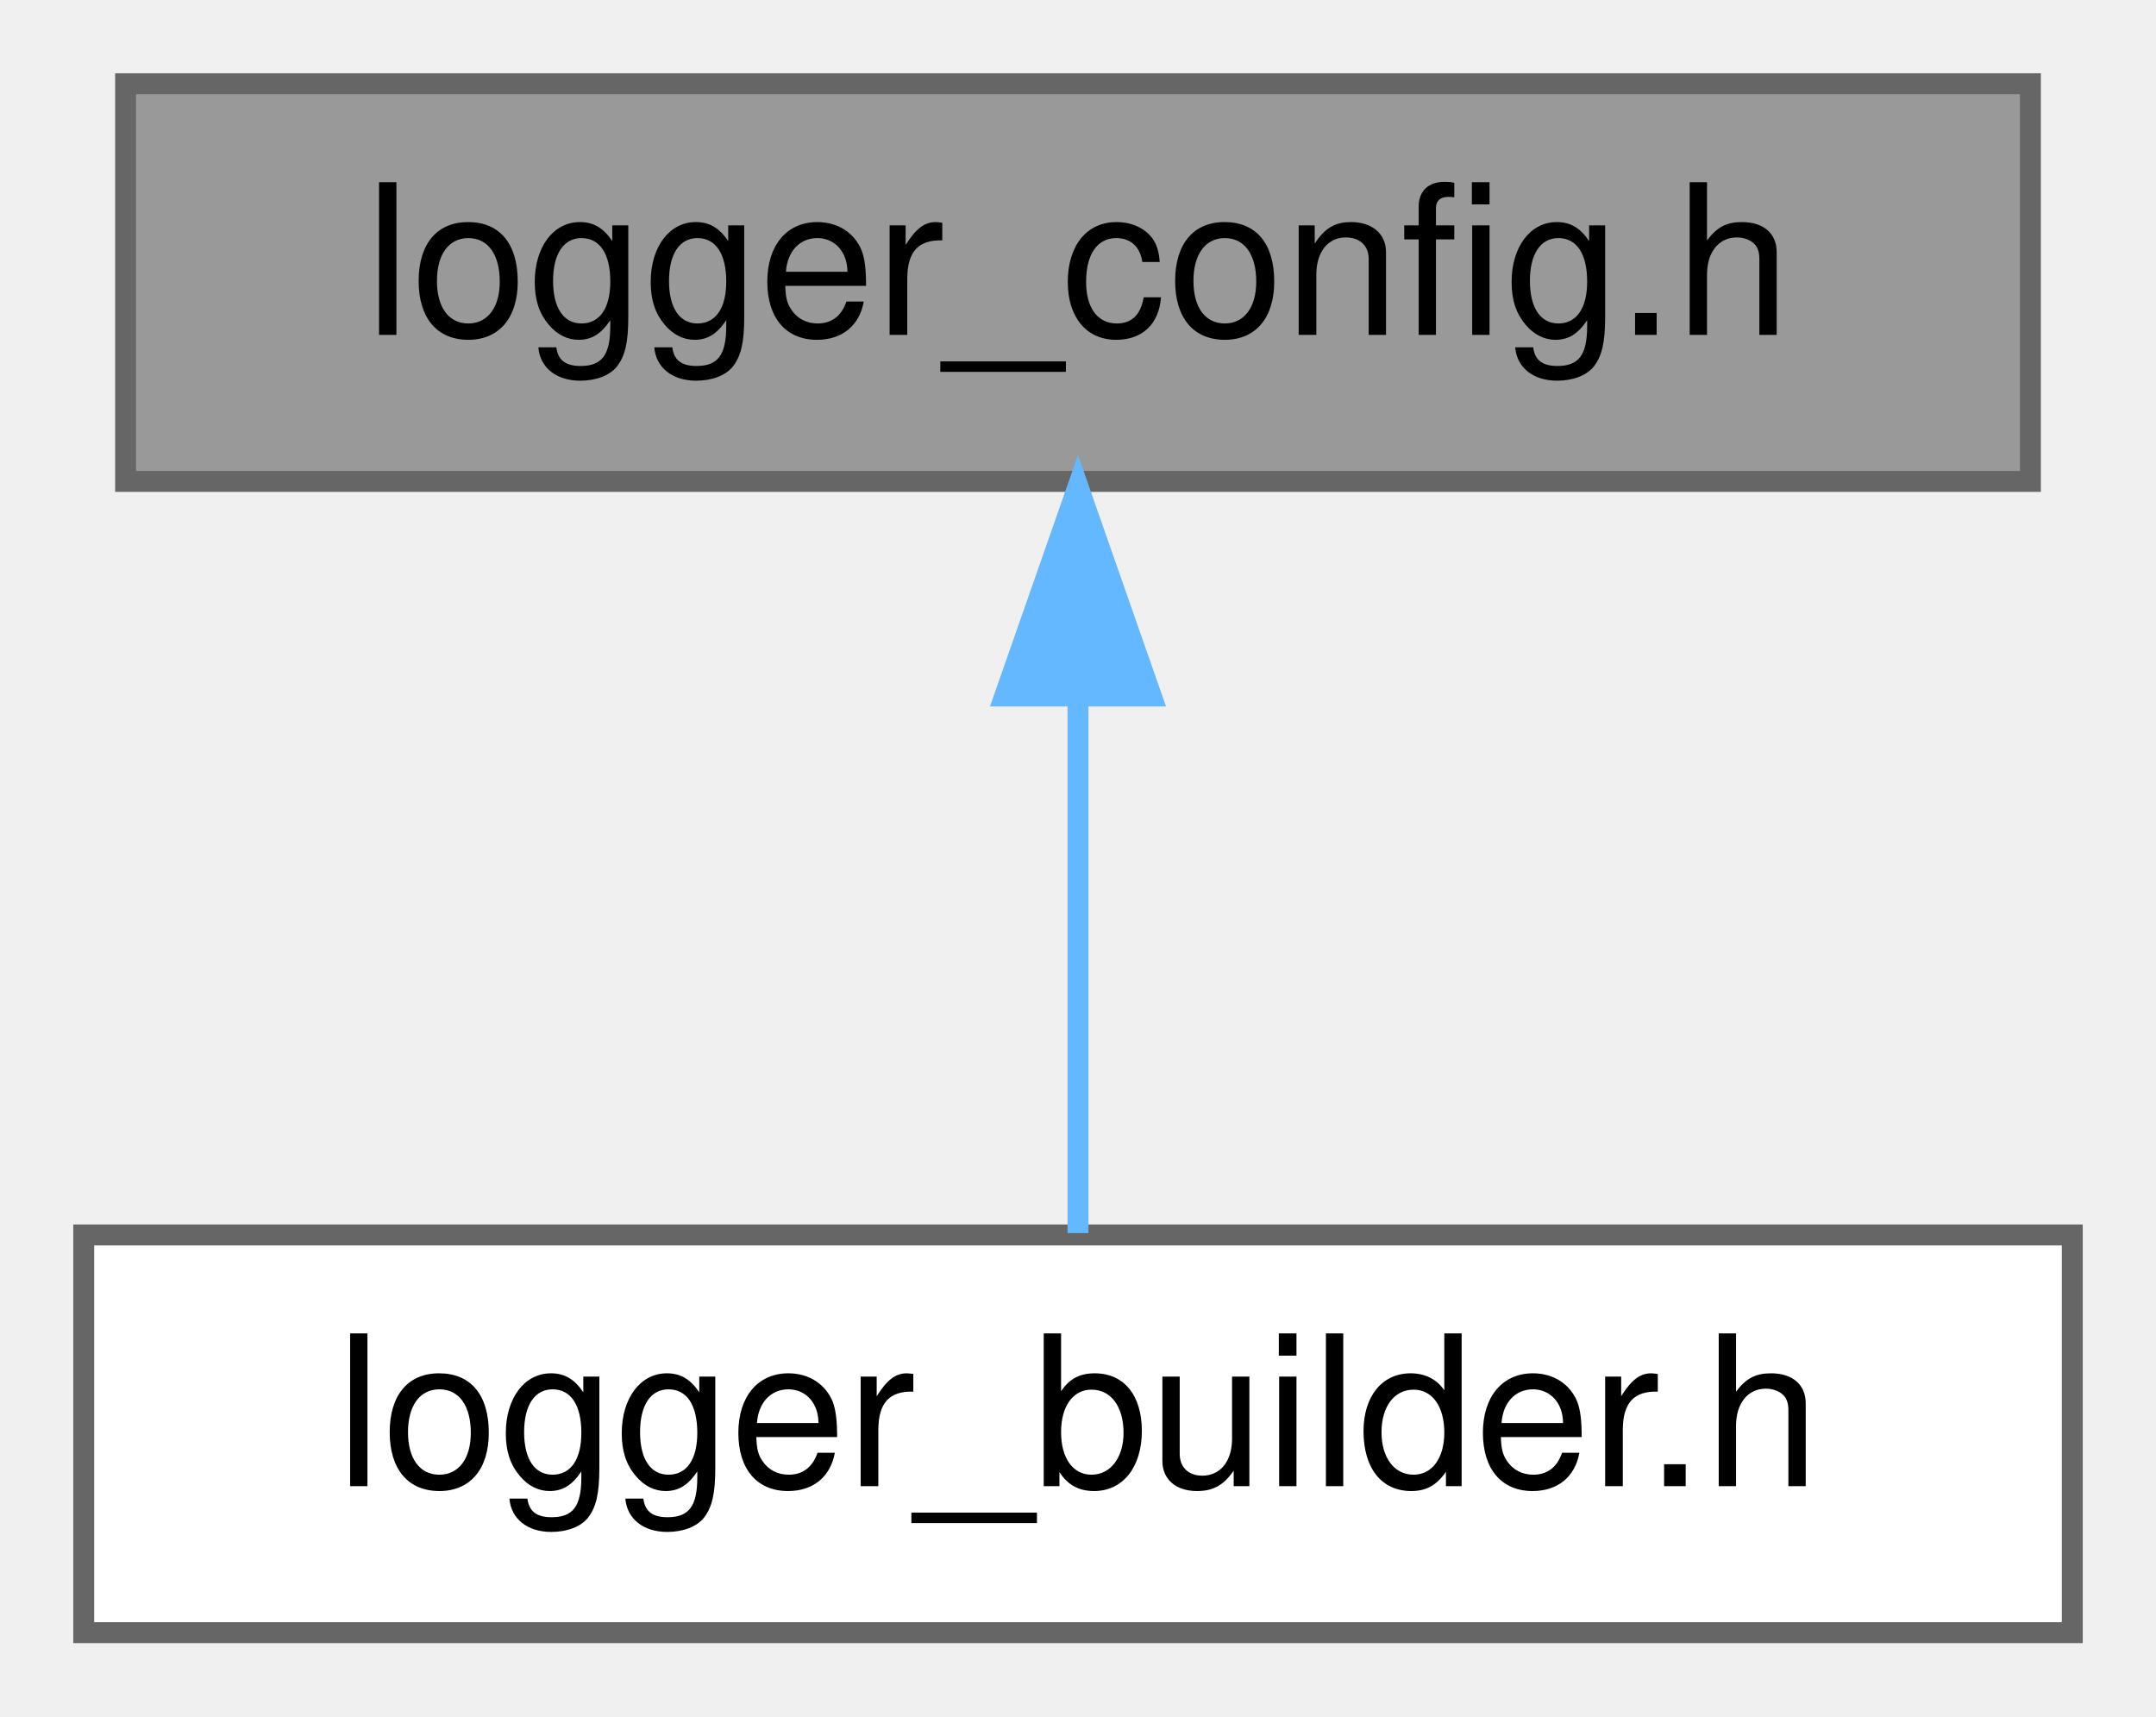
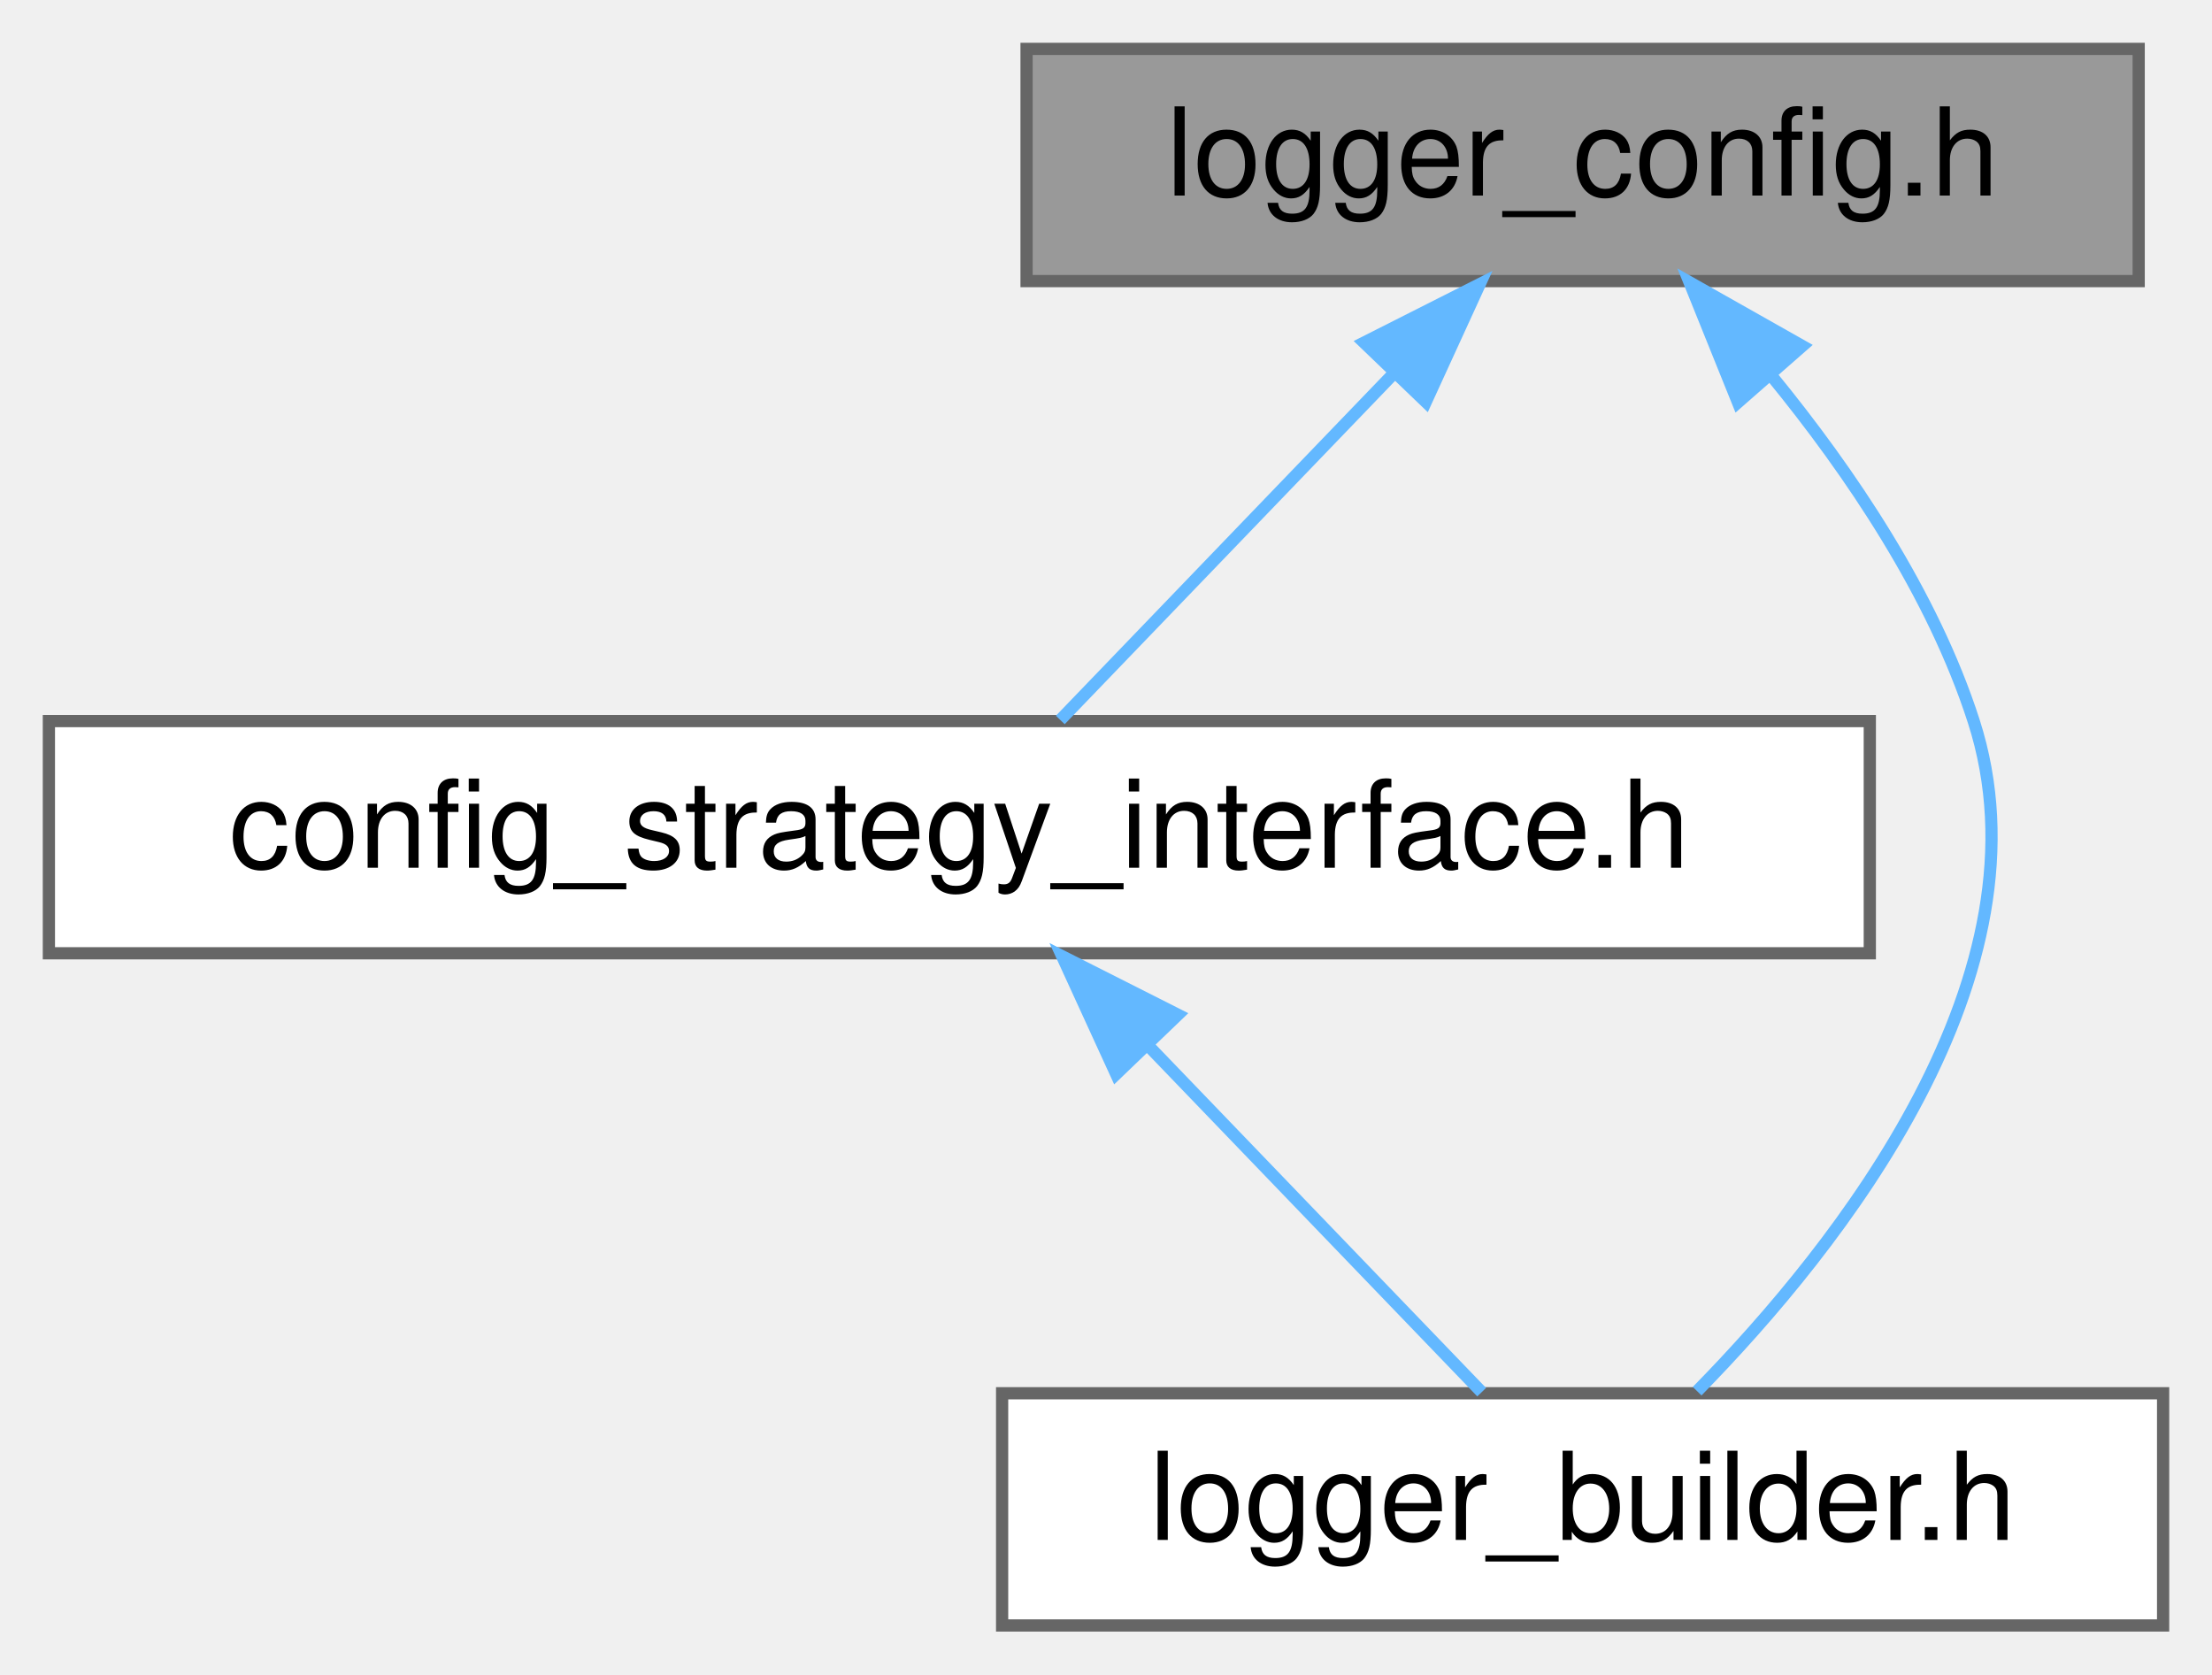
- <svg xmlns="http://www.w3.org/2000/svg" xmlns:xlink="http://www.w3.org/1999/xlink" width="103pt" height="82pt" viewBox="0.00 0.00 103.00 82.00">
-   <g id="graph0" class="graph" transform="scale(1 1) rotate(0) translate(4 78)">
+ <svg xmlns="http://www.w3.org/2000/svg" xmlns:xlink="http://www.w3.org/1999/xlink" width="181pt" height="137pt" viewBox="0.00 0.00 181.00 137.00">
+   <g id="graph0" class="graph" transform="scale(1 1) rotate(0) translate(4 133)">
    <g id="Node000001" class="node">
      <g id="a_Node000001">
        <a xlink:title=" ">
-           <polygon fill="#999999" stroke="#666666" points="93,-74 2,-74 2,-55 93,-55 93,-74" />
-           <text text-anchor="middle" x="47.5" y="-62" font-family="Helvetica,sans-Serif" font-size="10.00">logger_config.h</text>
+           <polygon fill="#999999" stroke="#666666" points="171,-129 80,-129 80,-110 171,-110 171,-129" />
+           <text text-anchor="middle" x="125.5" y="-117" font-family="Helvetica,sans-Serif" font-size="10.00">logger_config.h</text>
        </a>
      </g>
    </g>
    <g id="Node000002" class="node">
      <g id="a_Node000002">
-         <a xlink:href="logger__builder_8h.html" target="_top" xlink:title=" ">
-           <polygon fill="white" stroke="#666666" points="95,-19 0,-19 0,0 95,0 95,-19" />
-           <text text-anchor="middle" x="47.5" y="-7" font-family="Helvetica,sans-Serif" font-size="10.00">logger_builder.h</text>
+         <a xlink:href="config__strategy__interface_8h.html" target="_top" xlink:title=" ">
+           <polygon fill="white" stroke="#666666" points="149,-74 0,-74 0,-55 149,-55 149,-74" />
+           <text text-anchor="middle" x="74.5" y="-62" font-family="Helvetica,sans-Serif" font-size="10.00">config_strategy_interface.h</text>
        </a>
      </g>
    </g>
    <g id="edge1_Node000001_Node000002" class="edge">
      <g id="a_edge1_Node000001_Node000002">
        <a xlink:title=" ">
-           <path fill="none" stroke="#63b8ff" d="M47.5,-44.66C47.5,-35.93 47.5,-25.99 47.5,-19.09" />
-           <polygon fill="#63b8ff" stroke="#63b8ff" points="44,-44.75 47.5,-54.75 51,-44.75 44,-44.75" />
+           <path fill="none" stroke="#63b8ff" d="M110.12,-102.52C101.13,-93.18 90.14,-81.75 82.76,-74.09" />
+           <polygon fill="#63b8ff" stroke="#63b8ff" points="107.62,-104.97 117.08,-109.75 112.67,-100.12 107.62,-104.97" />
+         </a>
+       </g>
+     </g>
+     <g id="Node000003" class="node">
+       <g id="a_Node000003">
+         <a xlink:href="logger__builder_8h.html" target="_top" xlink:title=" ">
+           <polygon fill="white" stroke="#666666" points="173,-19 78,-19 78,0 173,0 173,-19" />
+           <text text-anchor="middle" x="125.5" y="-7" font-family="Helvetica,sans-Serif" font-size="10.00">logger_builder.h</text>
+         </a>
+       </g>
+     </g>
+     <g id="edge3_Node000001_Node000003" class="edge">
+       <g id="a_edge3_Node000001_Node000003">
+         <a xlink:title=" ">
+           <path fill="none" stroke="#63b8ff" d="M140.95,-102.26C147.4,-94.38 154.16,-84.38 157.5,-74 164.16,-53.32 146.54,-31.06 134.87,-19.17" />
+           <polygon fill="#63b8ff" stroke="#63b8ff" points="138.21,-100.08 134.25,-109.9 143.47,-104.69 138.21,-100.08" />
+         </a>
+       </g>
+     </g>
+     <g id="edge2_Node000002_Node000003" class="edge">
+       <g id="a_edge2_Node000002_Node000003">
+         <a xlink:title=" ">
+           <path fill="none" stroke="#63b8ff" d="M89.88,-47.52C98.87,-38.18 109.86,-26.75 117.24,-19.09" />
+           <polygon fill="#63b8ff" stroke="#63b8ff" points="87.33,-45.12 82.92,-54.75 92.38,-49.97 87.33,-45.12" />
        </a>
      </g>
    </g>
  </g>
</svg>
